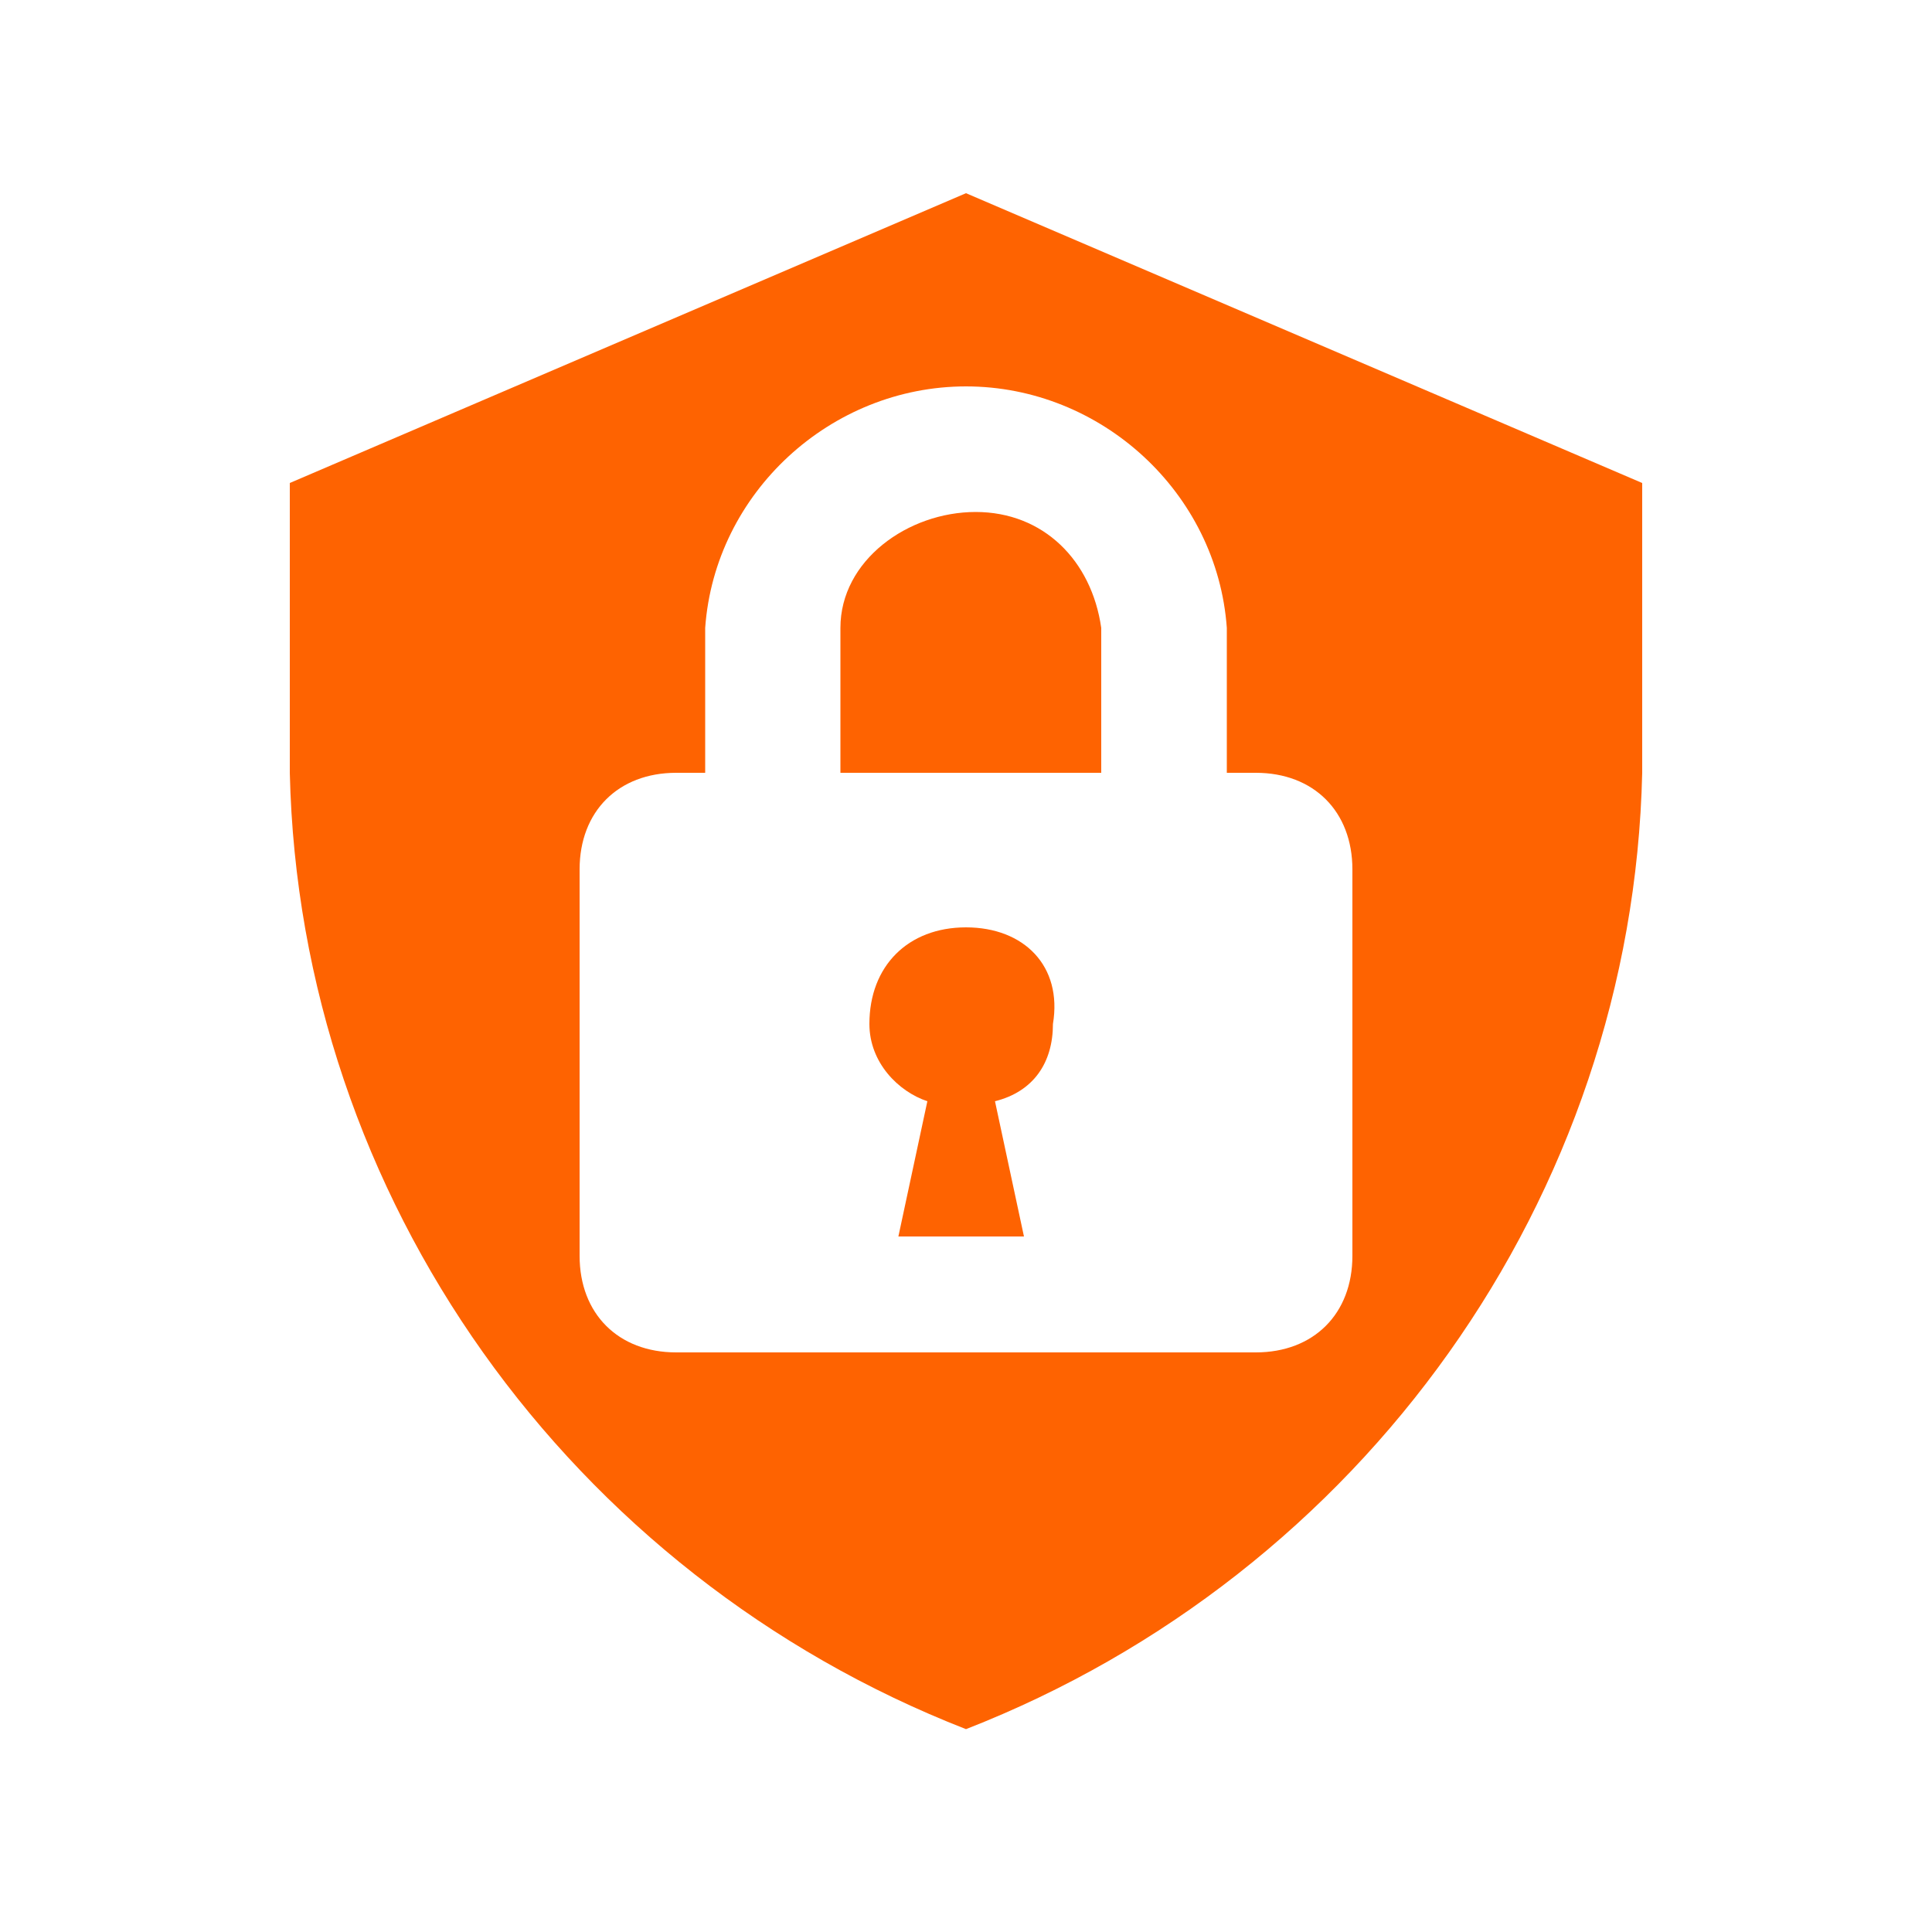
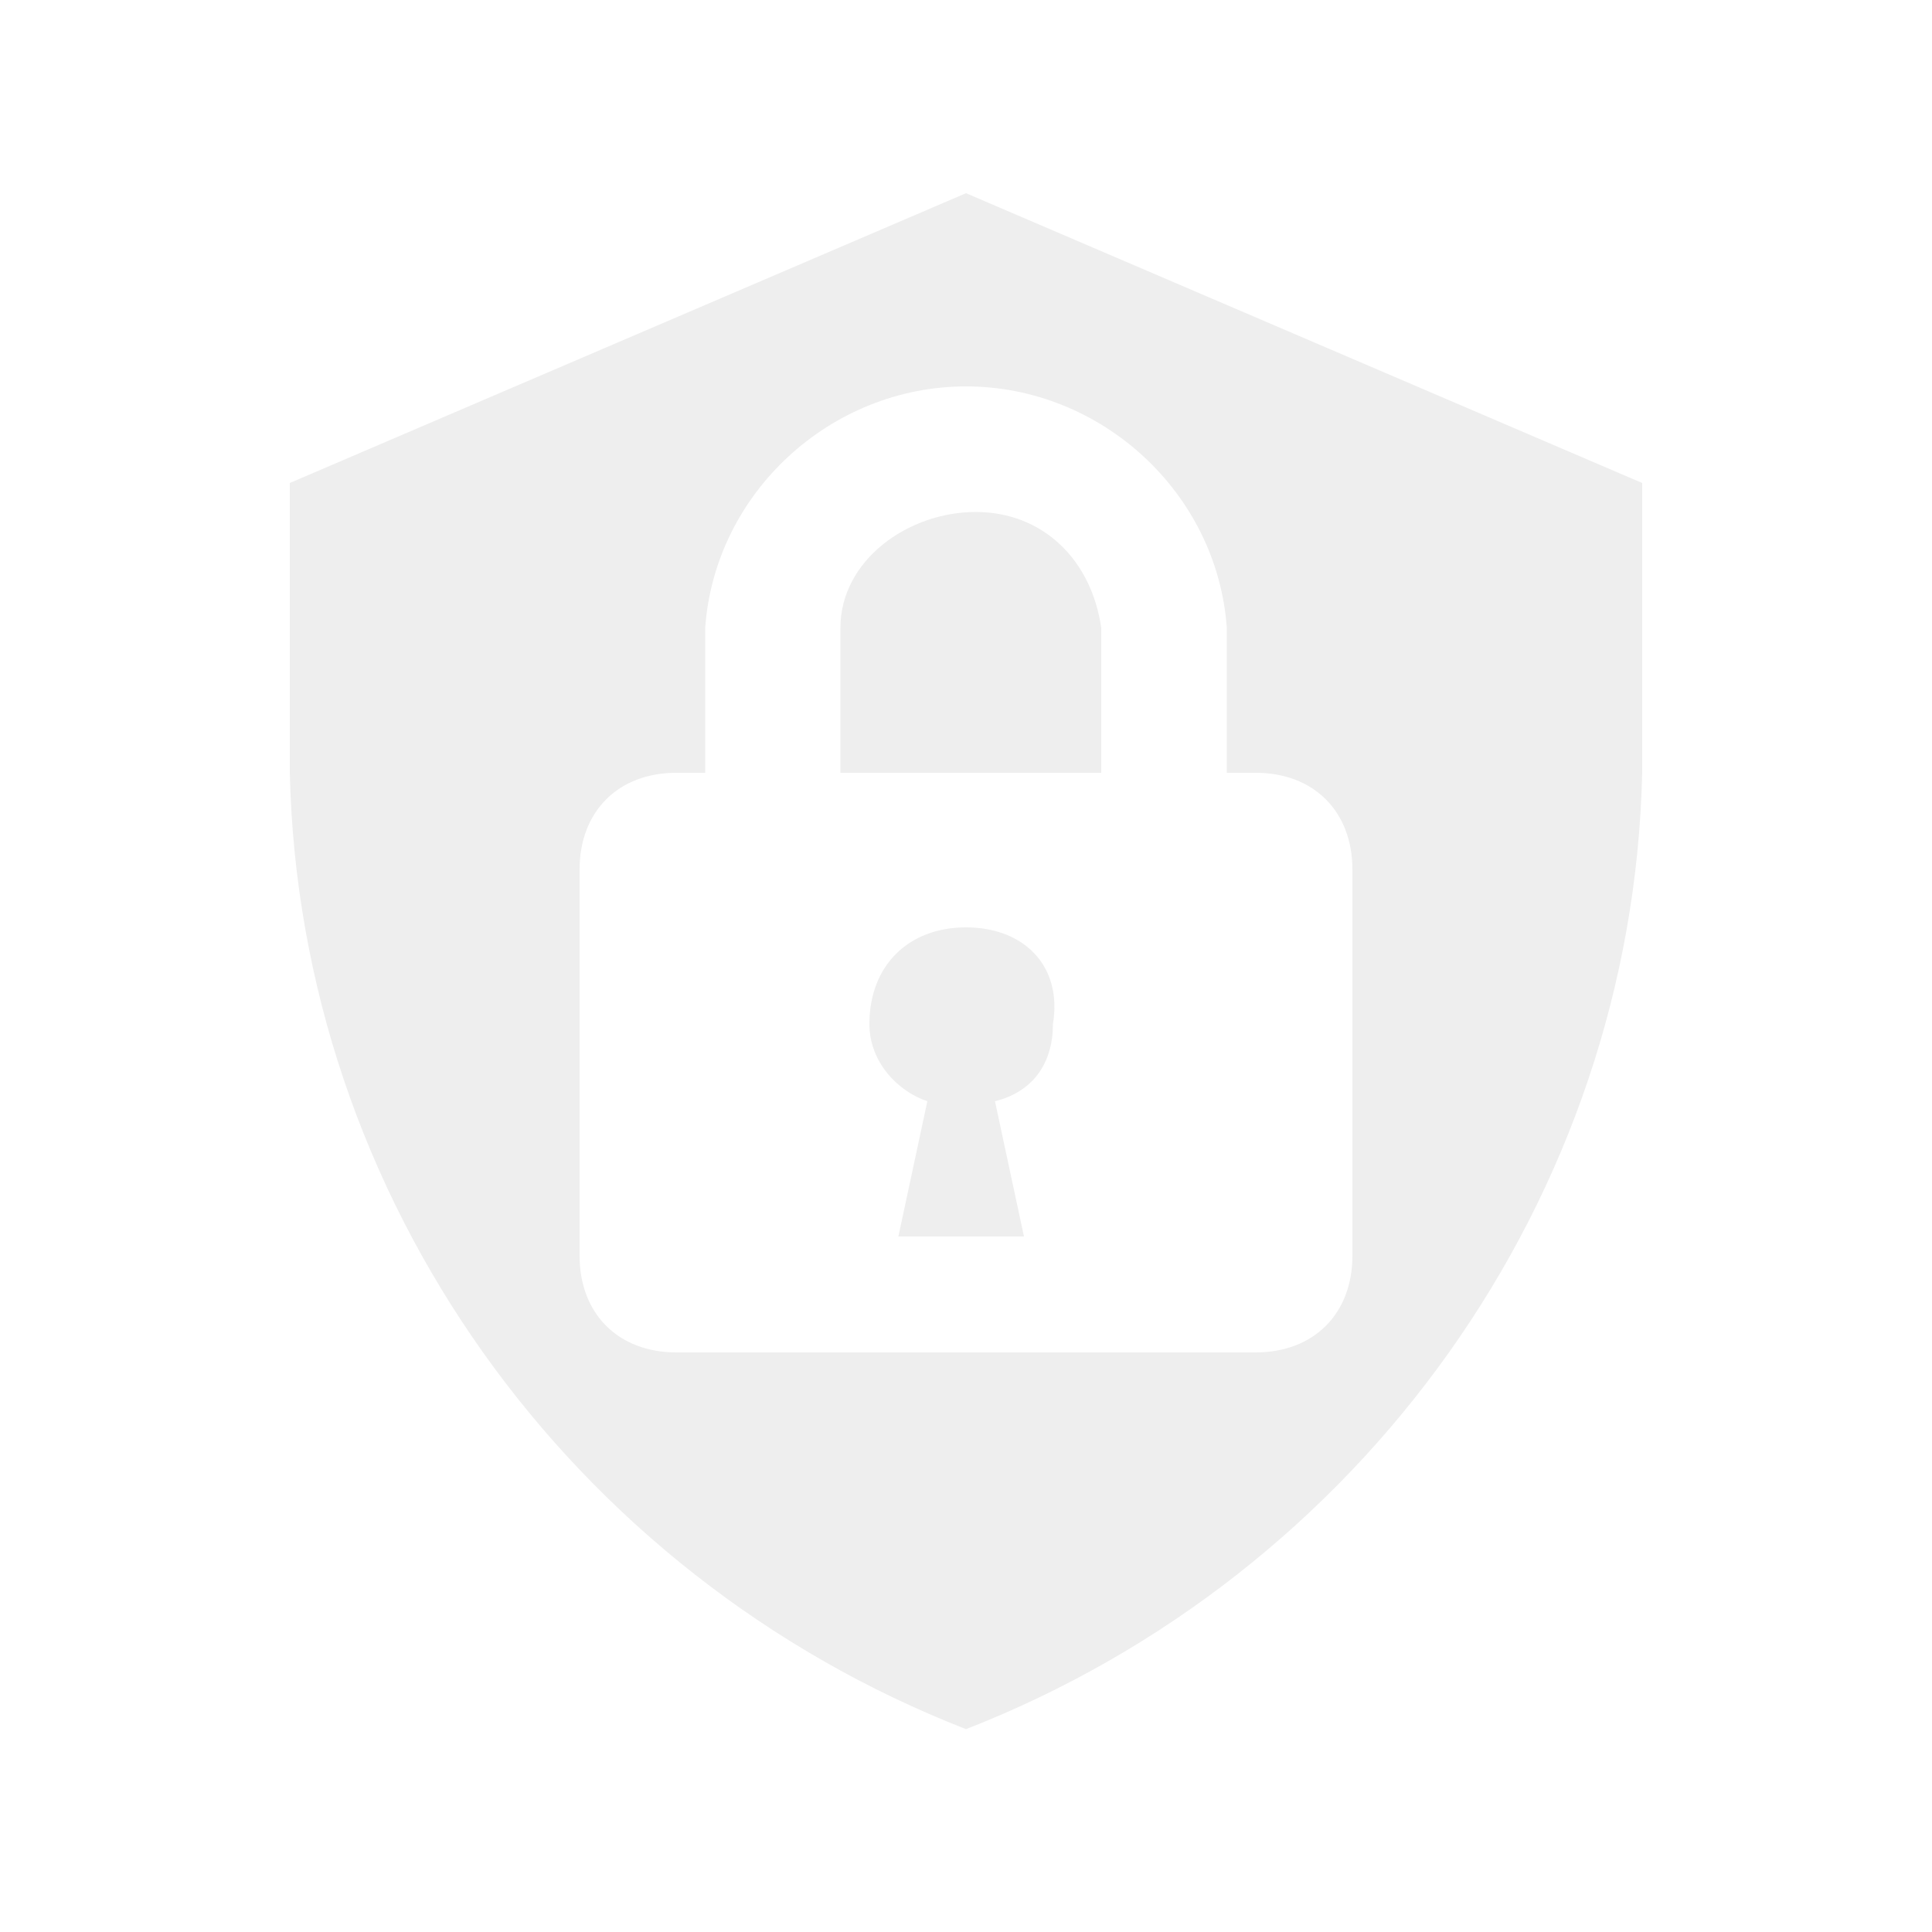
<svg xmlns="http://www.w3.org/2000/svg" height="800" viewBox="0 0 20 20" width="800">
-   <path d="m10 9.6c-.6 0-1 .4-1 1 0 .4.3.7.6.8l-.3 1.4h1.3l-.3-1.4c.4-.1.6-.4.6-.8.1-.6-.3-1-.9-1zm.1-4.3c-.7 0-1.4.5-1.4 1.2v1.5h2.7v-1.5c-.1-.7-.6-1.2-1.3-1.2zm-.1-3.3-7 3v3c.1 4.4 2.9 8.3 7 9.9 4.1-1.6 6.9-5.5 7-9.9v-3zm4 11c0 .6-.4 1-1 1h-6c-.6 0-1-.4-1-1v-4c0-.6.4-1 1-1h.3v-1.5c.1-1.4 1.3-2.5 2.7-2.5s2.6 1.1 2.7 2.5v1.5h.3c.6 0 1 .4 1 1z" fill="#fe6301" />
+   <path d="m10 9.6c-.6 0-1 .4-1 1 0 .4.3.7.6.8l-.3 1.4h1.3l-.3-1.4c.4-.1.6-.4.6-.8.1-.6-.3-1-.9-1zm.1-4.3c-.7 0-1.4.5-1.4 1.2v1.5h2.7v-1.5c-.1-.7-.6-1.2-1.3-1.2zm-.1-3.3-7 3v3c.1 4.4 2.9 8.3 7 9.9 4.1-1.6 6.9-5.5 7-9.9v-3zm4 11c0 .6-.4 1-1 1h-6c-.6 0-1-.4-1-1v-4c0-.6.4-1 1-1h.3v-1.5c.1-1.4 1.3-2.5 2.7-2.5s2.6 1.1 2.7 2.5v1.5h.3c.6 0 1 .4 1 1z" fill="#eee" />
</svg>
